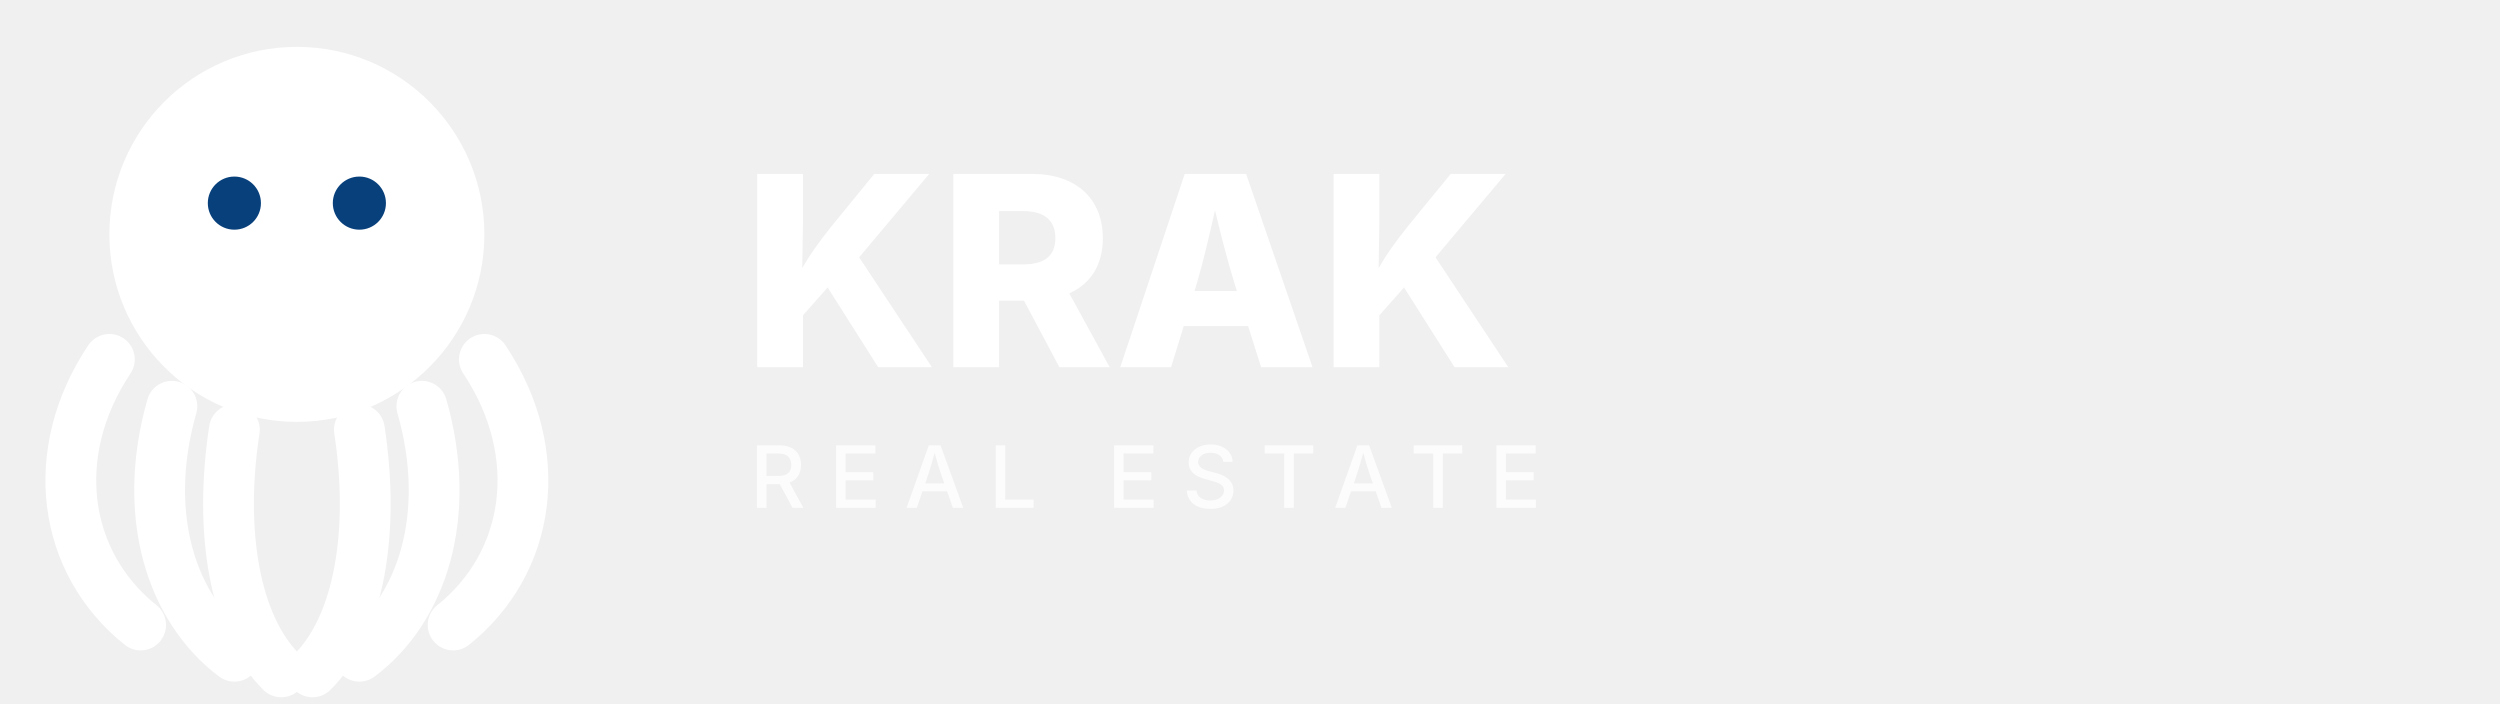
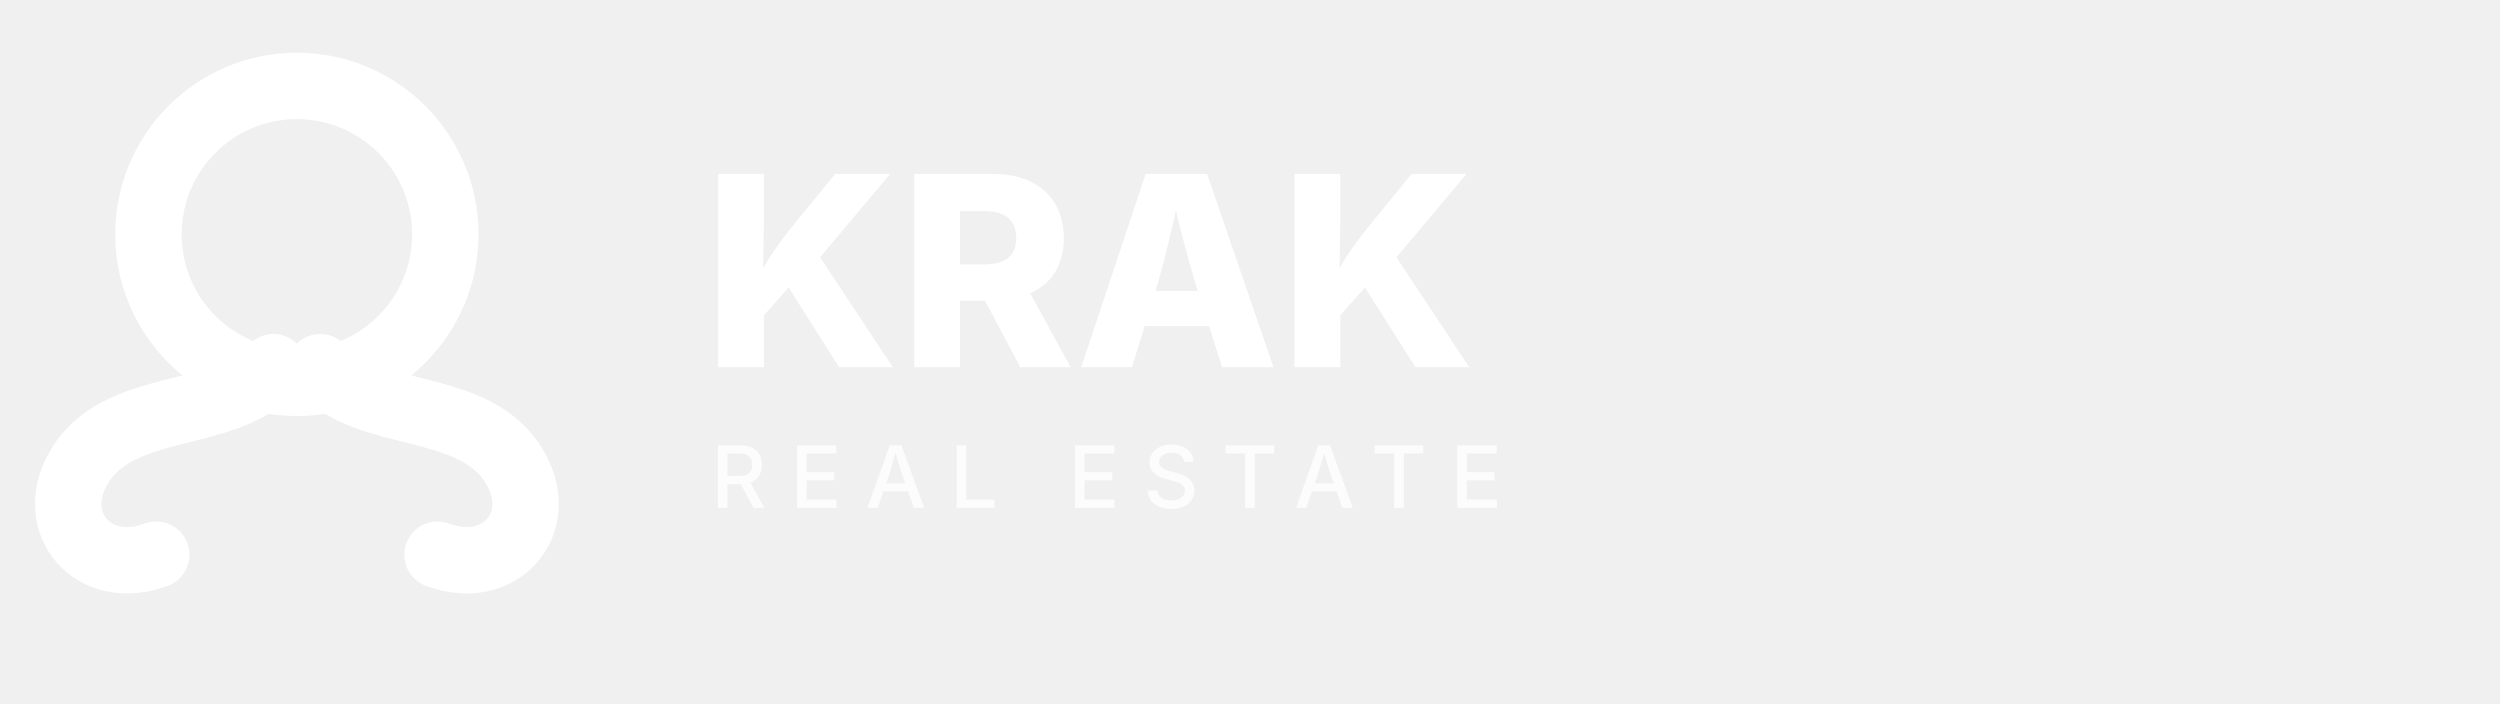
<svg xmlns="http://www.w3.org/2000/svg" viewBox="0 0 320 90" width="320" height="90" role="img" aria-label="Krak Real Estate">
-   <g fill="none" stroke="#FFFFFF" stroke-width="6.5" stroke-linecap="round">
-     <path d="M14,46 C6,58 8,72 18,80" />
-     <path d="M22,52 C18,66 22,78 30,84" />
-     <path d="M30,55 C28,68 30,80 36,86" />
-     <path d="M46,55 C48,68 46,80 40,86" />
-     <path d="M54,52 C58,66 54,78 46,84" />
-     <path d="M62,46 C70,58 68,72 58,80" />
+   <circle cx="38" cy="30" r="19" fill="none" stroke="#FFFFFF" stroke-width="8.5" />
+   <g stroke="#FFFFFF" stroke-width="8.5" fill="none" stroke-linecap="round" stroke-linejoin="round">
+     <path d="M35,47 C29,54 15,51 10,60 C6,67 12,74 20,71" />
+     <path d="M41,47 C47,54 61,51 66,60 C70,67 64,74 56,71" />
  </g>
-   <circle cx="38" cy="30" r="24" fill="#FFFFFF" />
-   <circle cx="30" cy="26" r="3.4" fill="#08407C" />
-   <circle cx="46" cy="26" r="3.4" fill="#08407C" />
-   <text x="95" y="47" font-family="Inter, -apple-system, Segoe UI, Roboto, Arial, sans-serif" font-size="34" font-weight="800" fill="#FFFFFF">KRAK</text>
-   <text x="96" y="65" font-family="Inter, -apple-system, Segoe UI, Roboto, Arial, sans-serif" font-size="11" font-weight="500" letter-spacing="3" fill="#FFFFFF" opacity="0.8">REAL ESTATE</text>
+   <text x="90" y="47" font-family="Inter, Arial, sans-serif" font-size="34" font-weight="800" fill="#FFFFFF">KRAK</text>
+   <text x="91" y="65" font-family="Inter, Arial, sans-serif" font-size="11" font-weight="500" letter-spacing="3" fill="#FFFFFF" opacity="0.8">REAL ESTATE</text>
</svg>
